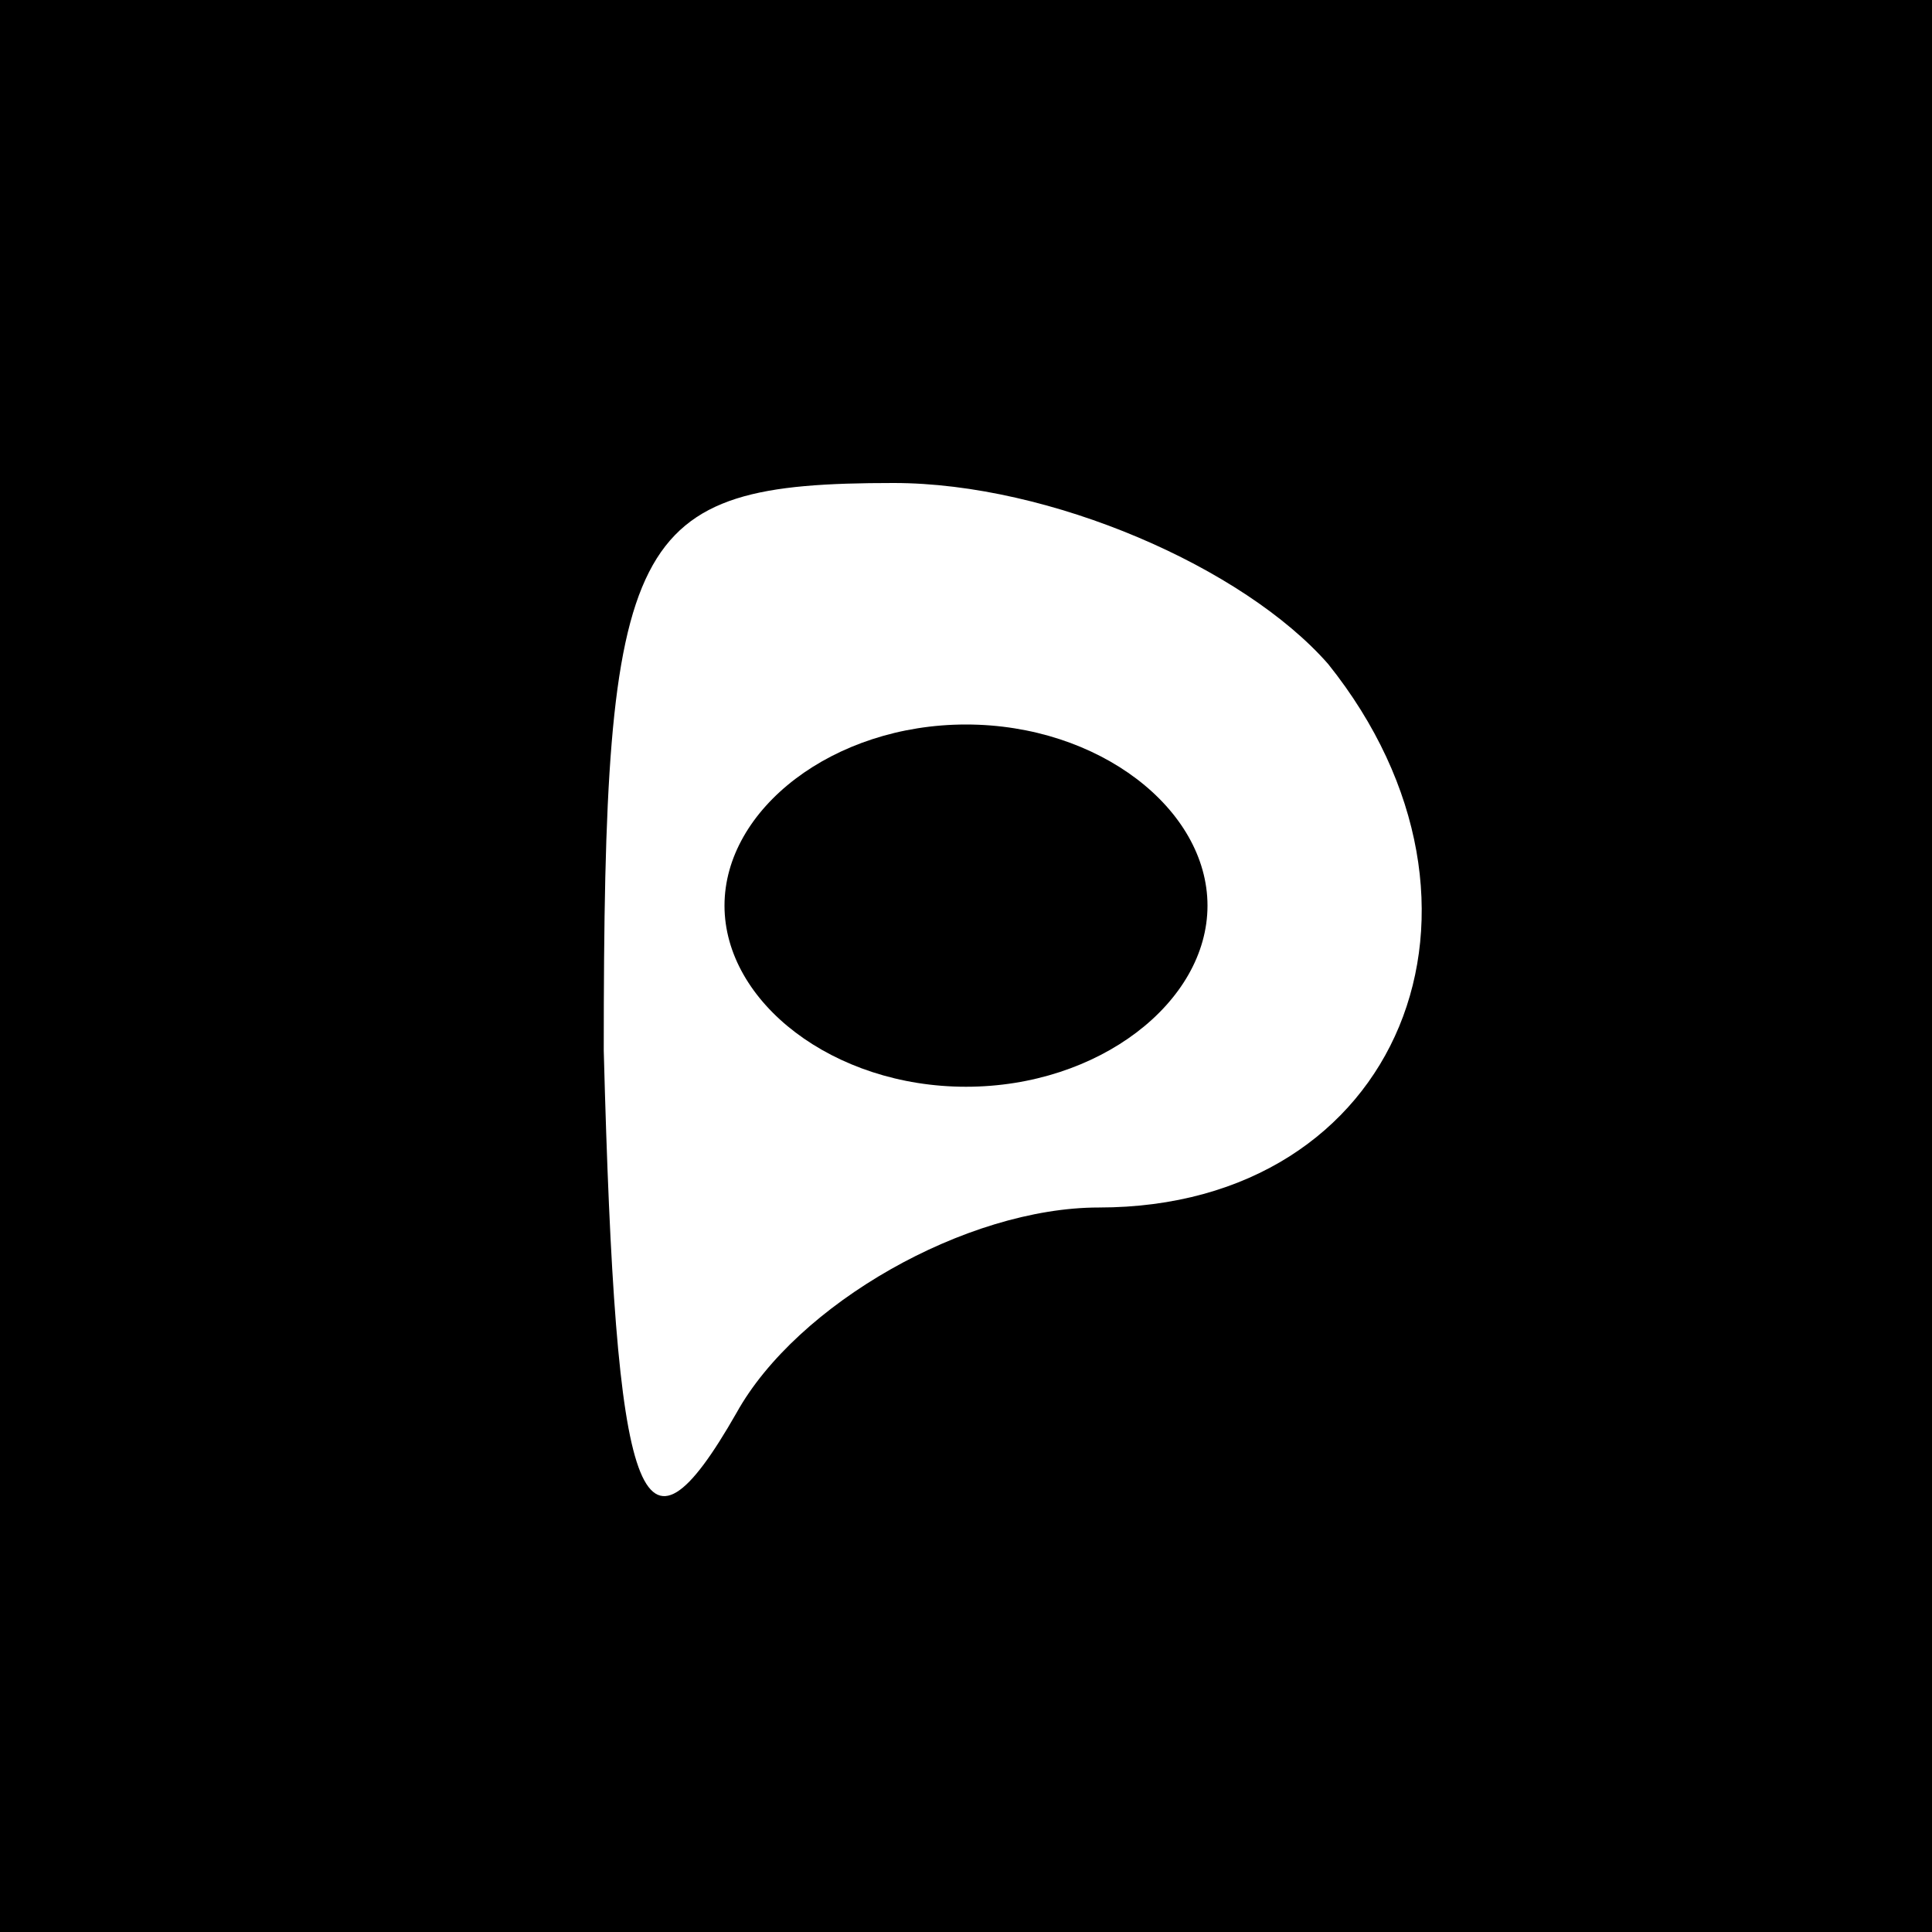
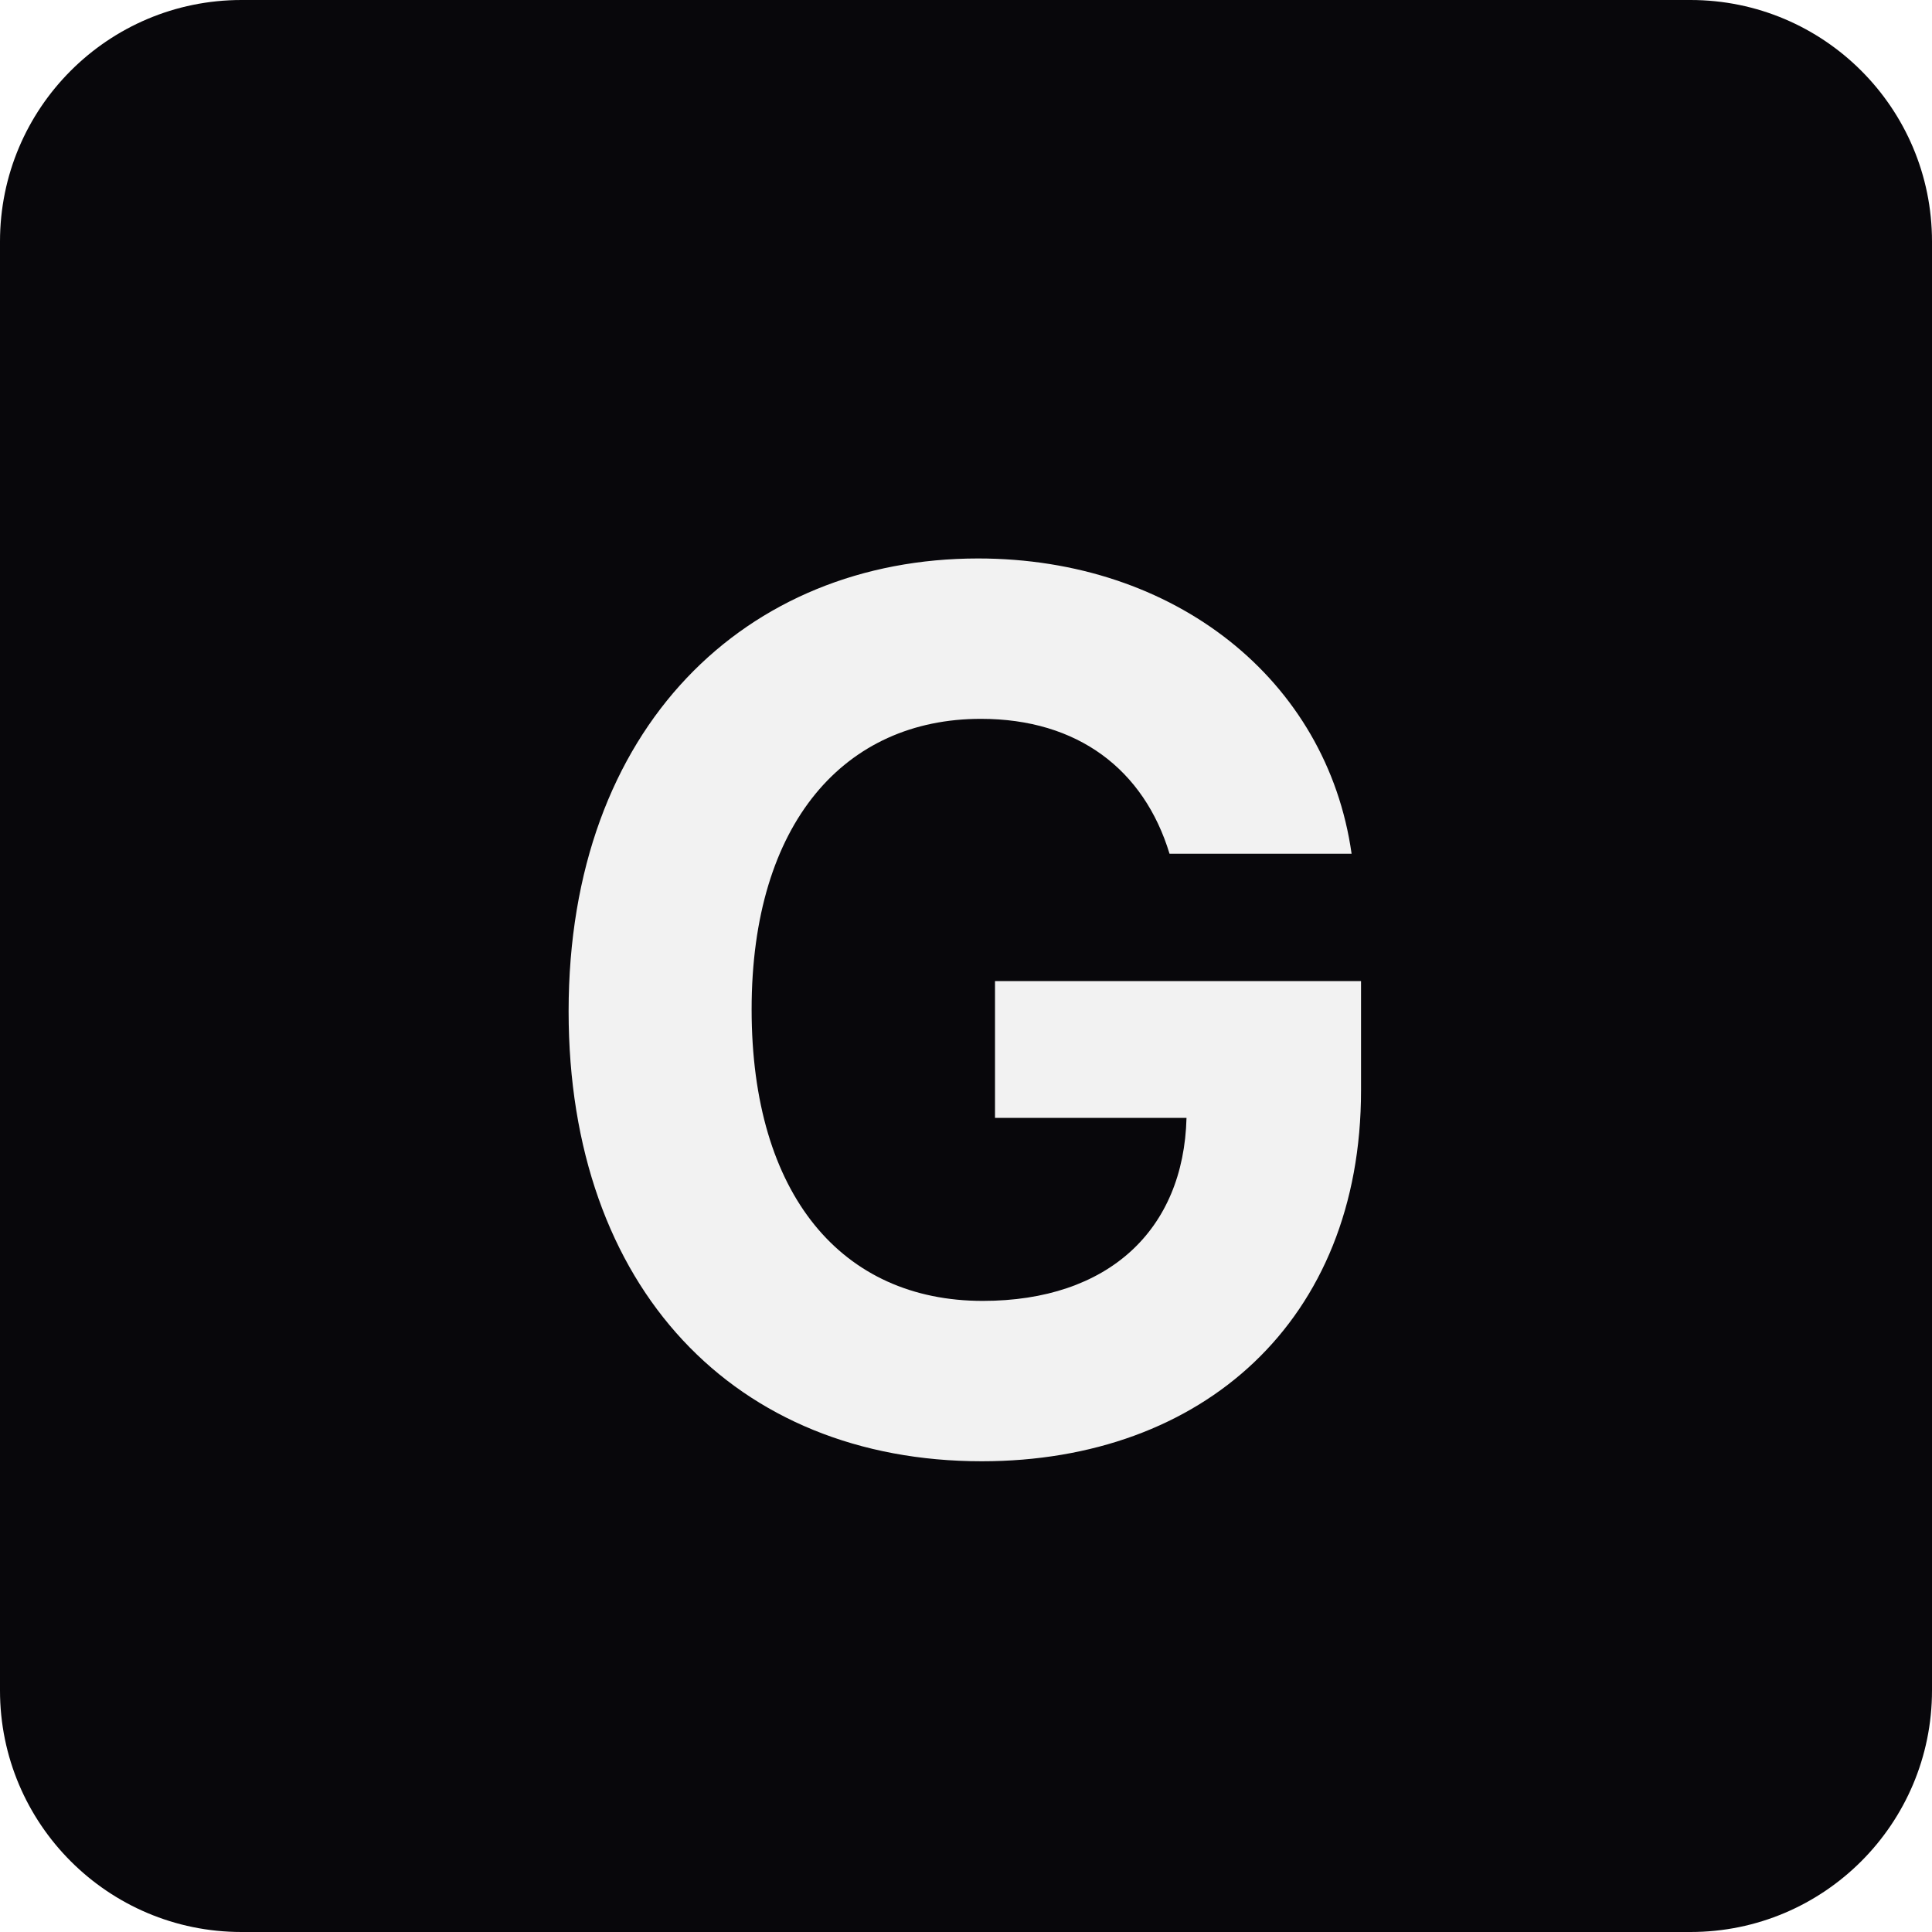
- <svg xmlns="http://www.w3.org/2000/svg" version="1.0" width="16pt" height="16pt" viewBox="0 0 16 16" preserveAspectRatio="xMidYMid meet">
-   <g transform="translate(0,16) scale(0.1,-0.1)" fill="#000000" stroke="none">
-     <path d="M0 80 l0 -80 80 0 80 0 0 80 0 80 -80 0 -80 0 0 -80z m110 25 c16 -20 6 -45 -19 -45 -11 0 -25 -8 -30 -17 -8 -14 -10 -8 -11 30 0 43 2 47 24 47 13 0 29 -7 36 -15z" />
-     <path d="M60 85 c0 -8 9 -15 20 -15 11 0 20 7 20 15 0 8 -9 15 -20 15 -11 0 -20 -7 -20 -15z" />
-   </g>
+ <svg xmlns="http://www.w3.org/2000/svg" width="32" height="32" viewBox="0 0 32 32">
+   <rect width="32" height="32" fill="#08070b" rx="4" />
+   <text x="16" y="24" font-family="system-ui, -apple-system, 'Segoe UI', sans-serif" font-size="20" font-weight="700" text-anchor="middle" fill="#f2f2f2">G</text>
</svg>
